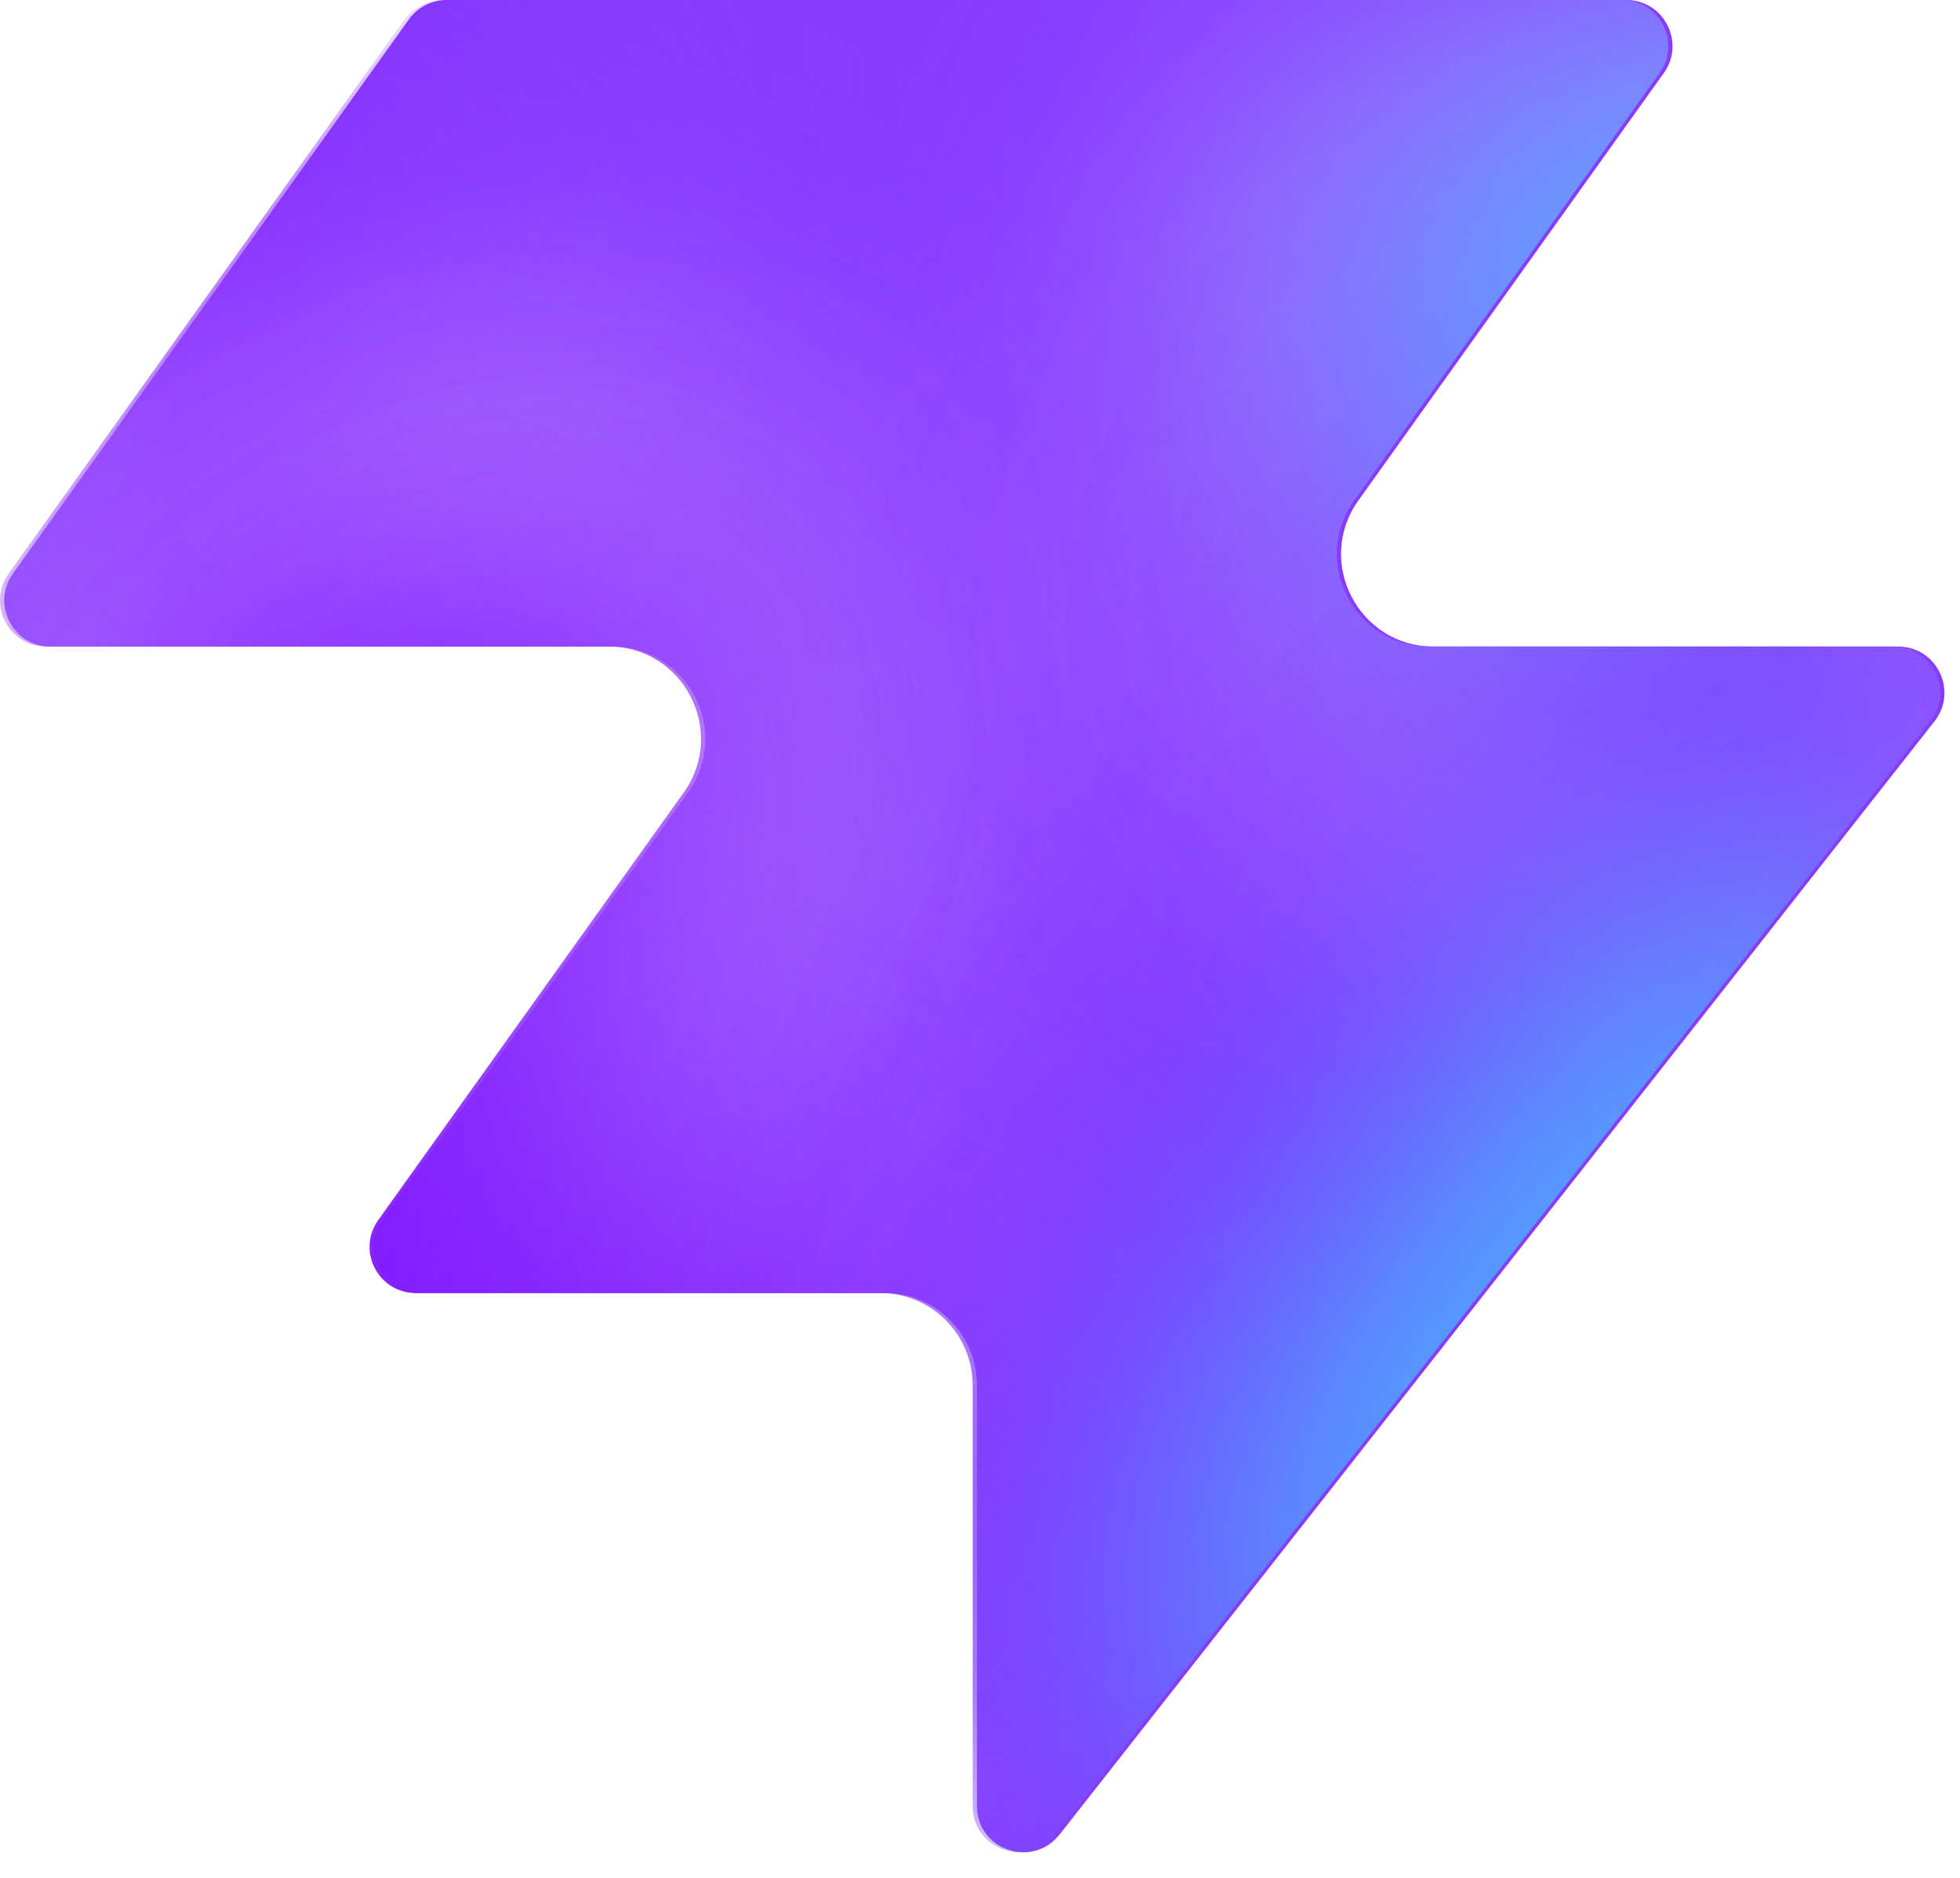
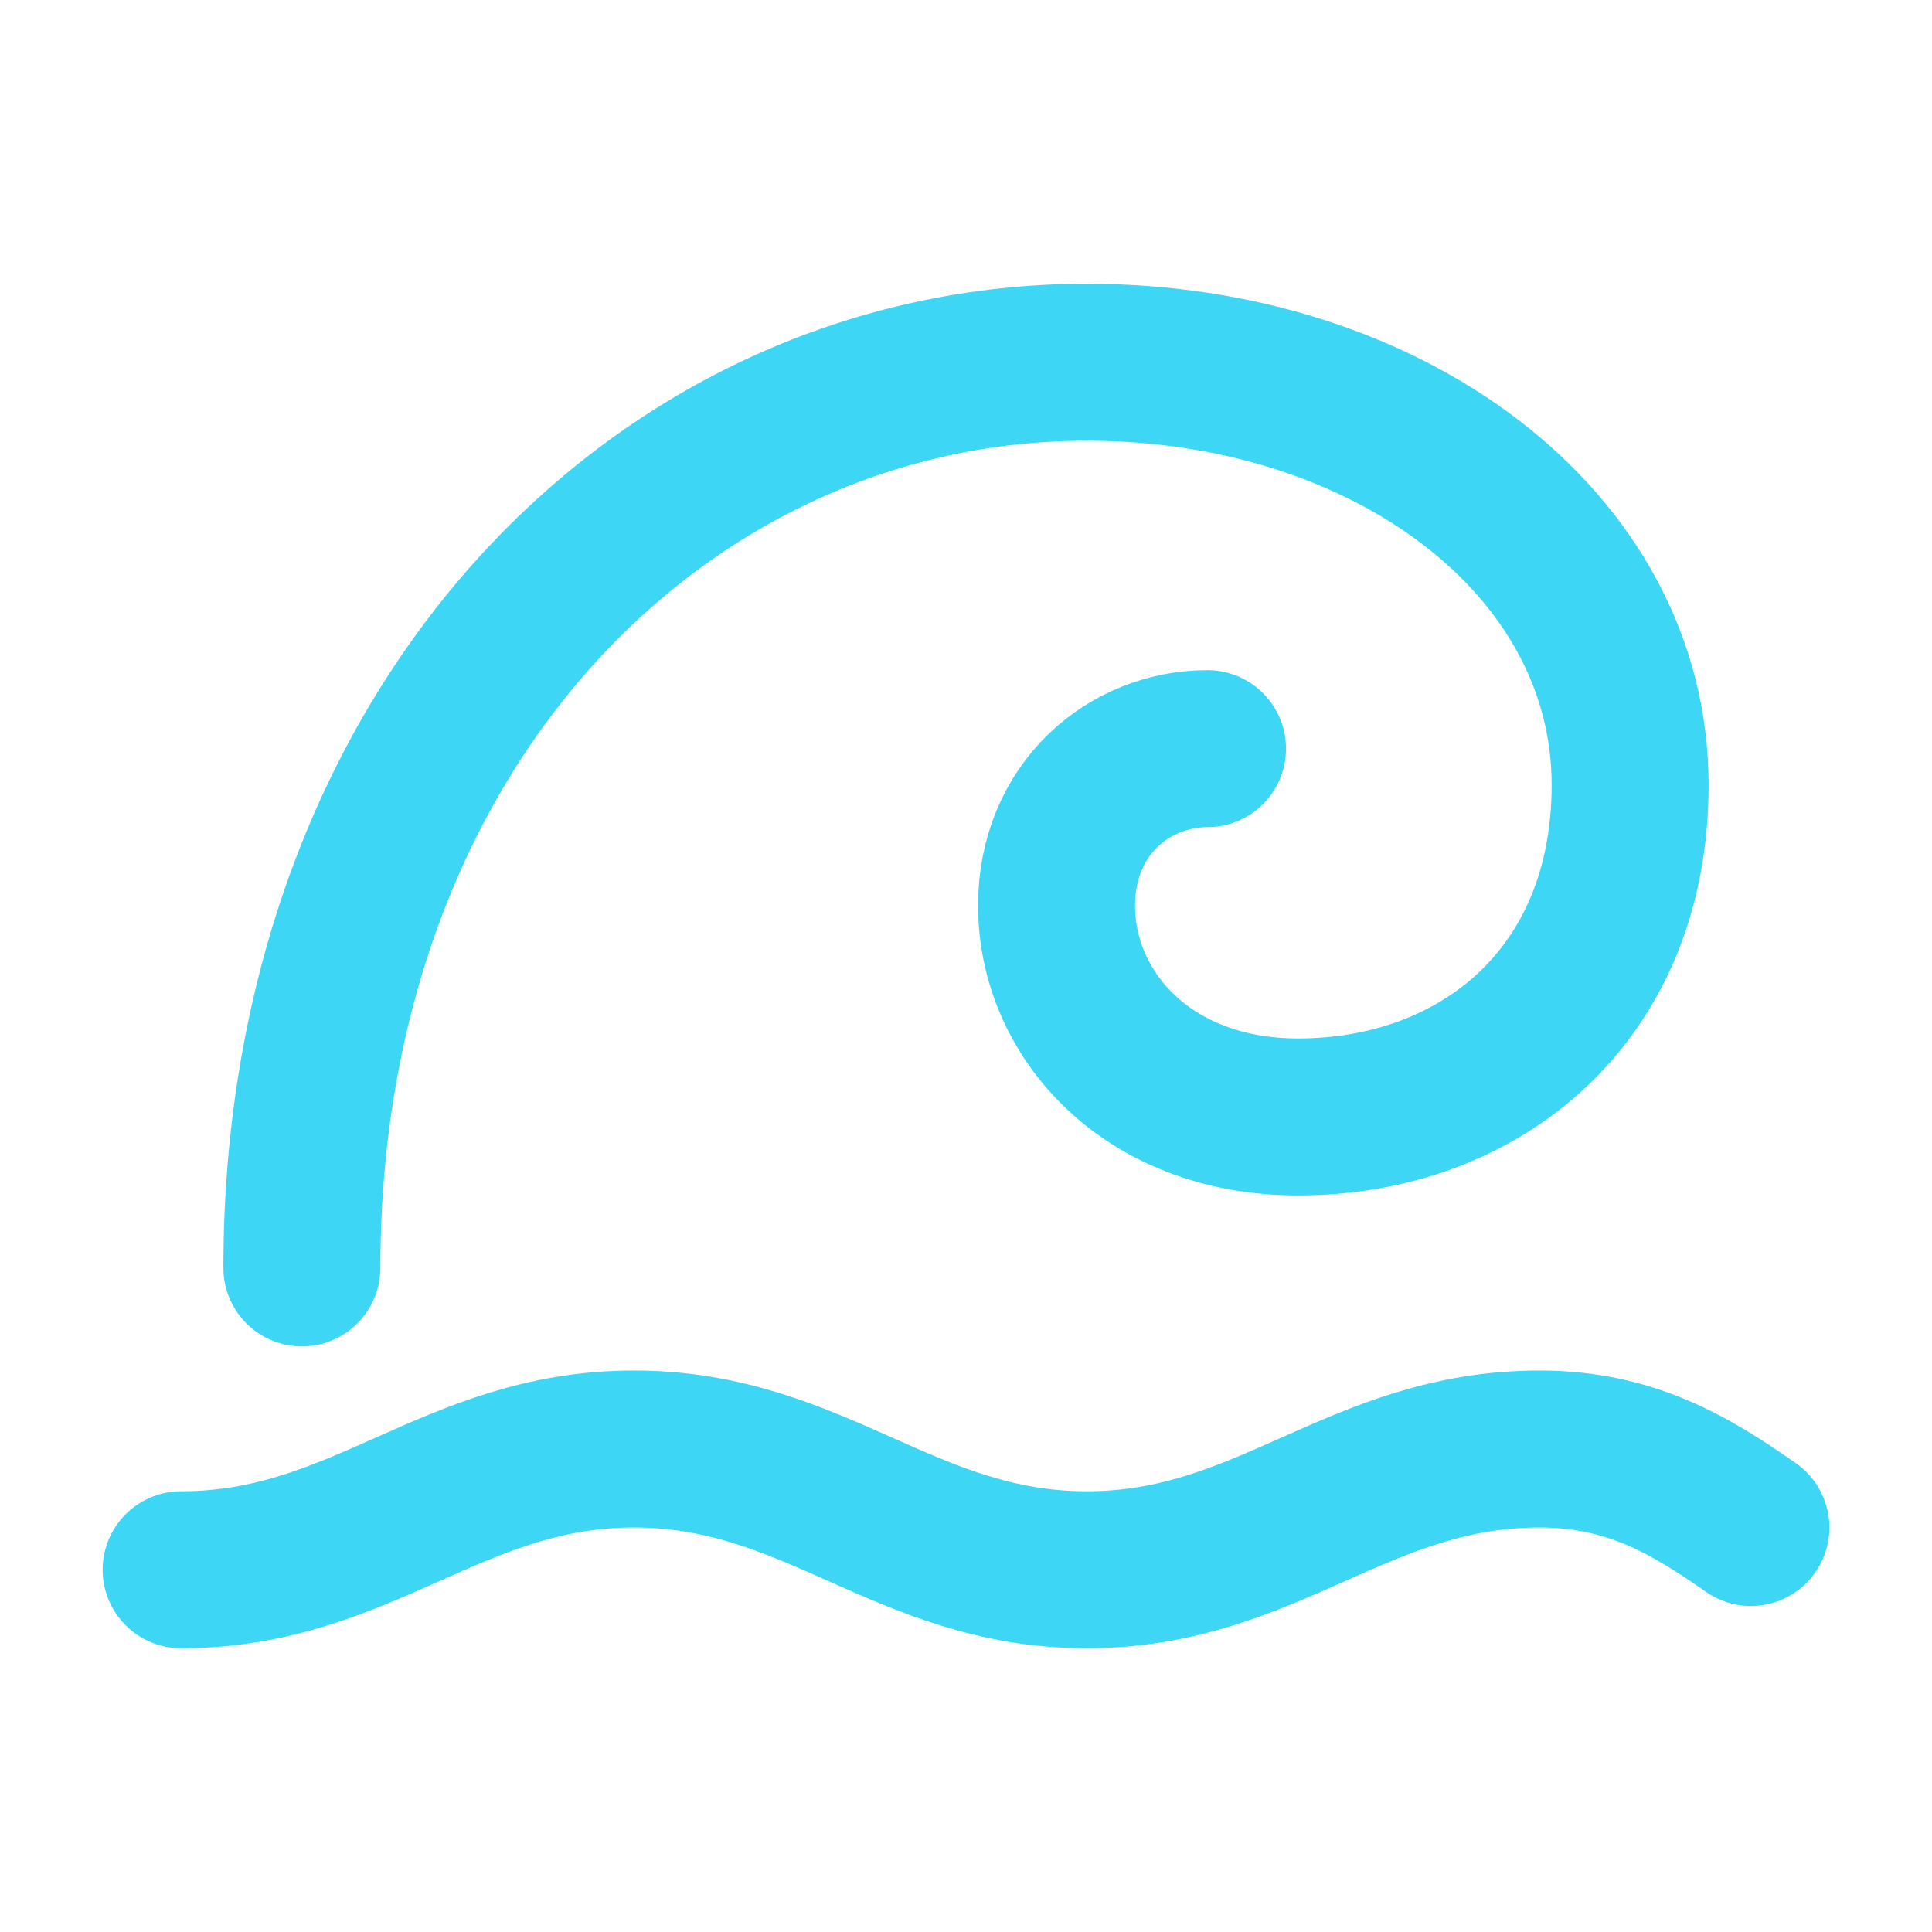
- <svg xmlns="http://www.w3.org/2000/svg" width="48" height="46" fill="none" viewBox="0 0 48 46">
-   <path fill="#863bff" d="M25.946 44.938c-.664.845-2.021.375-2.021-.698V33.937a2.26 2.26 0 0 0-2.262-2.262H10.287c-.92 0-1.456-1.04-.92-1.788l7.48-10.471c1.07-1.497 0-3.578-1.842-3.578H1.237c-.92 0-1.456-1.04-.92-1.788L10.013.474c.214-.297.556-.474.92-.474h28.894c.92 0 1.456 1.04.92 1.788l-7.48 10.471c-1.07 1.498 0 3.579 1.842 3.579h11.377c.943 0 1.473 1.088.89 1.83L25.947 44.94z" style="fill:#863bff;fill:color(display-p3 .525 .23 1);fill-opacity:1" />
-   <mask id="a" width="48" height="46" x="0" y="0" maskUnits="userSpaceOnUse" style="mask-type:alpha">
-     <path fill="#000" d="M25.842 44.938c-.664.844-2.021.375-2.021-.698V33.937a2.26 2.26 0 0 0-2.262-2.262H10.183c-.92 0-1.456-1.04-.92-1.788l7.48-10.471c1.07-1.498 0-3.579-1.842-3.579H1.133c-.92 0-1.456-1.04-.92-1.787L9.91.473c.214-.297.556-.474.92-.474h28.894c.92 0 1.456 1.04.92 1.788l-7.48 10.471c-1.07 1.498 0 3.578 1.842 3.578h11.377c.943 0 1.473 1.088.89 1.832L25.843 44.94z" style="fill:#000;fill-opacity:1" />
-   </mask>
-   <g mask="url(#a)">
-     <g filter="url(#b)">
-       <ellipse cx="5.508" cy="14.704" fill="#ede6ff" rx="5.508" ry="14.704" style="fill:#ede6ff;fill:color(display-p3 .927 .903 1);fill-opacity:1" transform="matrix(.00324 1 1 -.00324 -4.47 31.516)" />
-     </g>
-     <g filter="url(#c)">
-       <ellipse cx="10.399" cy="29.851" fill="#ede6ff" rx="10.399" ry="29.851" style="fill:#ede6ff;fill:color(display-p3 .927 .903 1);fill-opacity:1" transform="matrix(.00324 1 1 -.00324 -39.328 7.883)" />
-     </g>
-     <g filter="url(#d)">
-       <ellipse cx="5.508" cy="30.487" fill="#7e14ff" rx="5.508" ry="30.487" style="fill:#7e14ff;fill:color(display-p3 .492 .077 1);fill-opacity:1" transform="rotate(89.814 -25.913 -14.639)scale(1 -1)" />
-     </g>
-     <g filter="url(#e)">
-       <ellipse cx="5.508" cy="30.599" fill="#7e14ff" rx="5.508" ry="30.599" style="fill:#7e14ff;fill:color(display-p3 .492 .077 1);fill-opacity:1" transform="rotate(89.814 -32.644 -3.334)scale(1 -1)" />
-     </g>
-     <g filter="url(#f)">
-       <ellipse cx="5.508" cy="30.599" fill="#7e14ff" rx="5.508" ry="30.599" style="fill:#7e14ff;fill:color(display-p3 .492 .077 1);fill-opacity:1" transform="matrix(.00324 1 1 -.00324 -34.34 30.47)" />
-     </g>
-     <g filter="url(#g)">
-       <ellipse cx="14.072" cy="22.078" fill="#ede6ff" rx="14.072" ry="22.078" style="fill:#ede6ff;fill:color(display-p3 .927 .903 1);fill-opacity:1" transform="rotate(93.35 24.506 48.493)scale(-1 1)" />
-     </g>
-     <g filter="url(#h)">
-       <ellipse cx="3.47" cy="21.501" fill="#7e14ff" rx="3.47" ry="21.501" style="fill:#7e14ff;fill:color(display-p3 .492 .077 1);fill-opacity:1" transform="rotate(89.009 28.708 47.59)scale(-1 1)" />
-     </g>
-     <g filter="url(#i)">
-       <ellipse cx="3.47" cy="21.501" fill="#7e14ff" rx="3.47" ry="21.501" style="fill:#7e14ff;fill:color(display-p3 .492 .077 1);fill-opacity:1" transform="rotate(89.009 28.708 47.59)scale(-1 1)" />
-     </g>
-     <g filter="url(#j)">
-       <ellipse cx=".387" cy="8.972" fill="#7e14ff" rx="4.407" ry="29.108" style="fill:#7e14ff;fill:color(display-p3 .492 .077 1);fill-opacity:1" transform="rotate(39.51 .387 8.972)" />
-     </g>
-     <g filter="url(#k)">
-       <ellipse cx="47.523" cy="-6.092" fill="#7e14ff" rx="4.407" ry="29.108" style="fill:#7e14ff;fill:color(display-p3 .492 .077 1);fill-opacity:1" transform="rotate(37.892 47.523 -6.092)" />
-     </g>
-     <g filter="url(#l)">
-       <ellipse cx="41.412" cy="6.333" fill="#47bfff" rx="5.971" ry="9.665" style="fill:#47bfff;fill:color(display-p3 .28 .748 1);fill-opacity:1" transform="rotate(37.892 41.412 6.333)" />
-     </g>
-     <g filter="url(#m)">
-       <ellipse cx="-1.879" cy="38.332" fill="#7e14ff" rx="4.407" ry="29.108" style="fill:#7e14ff;fill:color(display-p3 .492 .077 1);fill-opacity:1" transform="rotate(37.892 -1.88 38.332)" />
-     </g>
-     <g filter="url(#n)">
-       <ellipse cx="-1.879" cy="38.332" fill="#7e14ff" rx="4.407" ry="29.108" style="fill:#7e14ff;fill:color(display-p3 .492 .077 1);fill-opacity:1" transform="rotate(37.892 -1.88 38.332)" />
-     </g>
-     <g filter="url(#o)">
-       <ellipse cx="35.651" cy="29.907" fill="#7e14ff" rx="4.407" ry="29.108" style="fill:#7e14ff;fill:color(display-p3 .492 .077 1);fill-opacity:1" transform="rotate(37.892 35.651 29.907)" />
-     </g>
-     <g filter="url(#p)">
-       <ellipse cx="38.418" cy="32.4" fill="#47bfff" rx="5.971" ry="15.297" style="fill:#47bfff;fill:color(display-p3 .28 .748 1);fill-opacity:1" transform="rotate(37.892 38.418 32.4)" />
-     </g>
-   </g>
-   <defs>
-     <filter id="b" width="60.045" height="41.654" x="-19.77" y="16.149" color-interpolation-filters="sRGB" filterUnits="userSpaceOnUse">
-       <feFlood flood-opacity="0" result="BackgroundImageFix" />
-       <feBlend in="SourceGraphic" in2="BackgroundImageFix" result="shape" />
-       <feGaussianBlur result="effect1_foregroundBlur_2002_17158" stdDeviation="7.659" />
-     </filter>
-     <filter id="c" width="90.34" height="51.437" x="-54.613" y="-7.533" color-interpolation-filters="sRGB" filterUnits="userSpaceOnUse">
-       <feFlood flood-opacity="0" result="BackgroundImageFix" />
-       <feBlend in="SourceGraphic" in2="BackgroundImageFix" result="shape" />
-       <feGaussianBlur result="effect1_foregroundBlur_2002_17158" stdDeviation="7.659" />
-     </filter>
-     <filter id="d" width="79.355" height="29.4" x="-49.64" y="2.03" color-interpolation-filters="sRGB" filterUnits="userSpaceOnUse">
-       <feFlood flood-opacity="0" result="BackgroundImageFix" />
-       <feBlend in="SourceGraphic" in2="BackgroundImageFix" result="shape" />
-       <feGaussianBlur result="effect1_foregroundBlur_2002_17158" stdDeviation="4.596" />
-     </filter>
-     <filter id="e" width="79.579" height="29.4" x="-45.045" y="20.029" color-interpolation-filters="sRGB" filterUnits="userSpaceOnUse">
-       <feFlood flood-opacity="0" result="BackgroundImageFix" />
-       <feBlend in="SourceGraphic" in2="BackgroundImageFix" result="shape" />
-       <feGaussianBlur result="effect1_foregroundBlur_2002_17158" stdDeviation="4.596" />
-     </filter>
-     <filter id="f" width="79.579" height="29.4" x="-43.513" y="21.178" color-interpolation-filters="sRGB" filterUnits="userSpaceOnUse">
-       <feFlood flood-opacity="0" result="BackgroundImageFix" />
-       <feBlend in="SourceGraphic" in2="BackgroundImageFix" result="shape" />
-       <feGaussianBlur result="effect1_foregroundBlur_2002_17158" stdDeviation="4.596" />
-     </filter>
-     <filter id="g" width="74.749" height="58.852" x="15.756" y="-17.901" color-interpolation-filters="sRGB" filterUnits="userSpaceOnUse">
-       <feFlood flood-opacity="0" result="BackgroundImageFix" />
-       <feBlend in="SourceGraphic" in2="BackgroundImageFix" result="shape" />
-       <feGaussianBlur result="effect1_foregroundBlur_2002_17158" stdDeviation="7.659" />
-     </filter>
-     <filter id="h" width="61.377" height="25.362" x="23.548" y="2.284" color-interpolation-filters="sRGB" filterUnits="userSpaceOnUse">
-       <feFlood flood-opacity="0" result="BackgroundImageFix" />
-       <feBlend in="SourceGraphic" in2="BackgroundImageFix" result="shape" />
-       <feGaussianBlur result="effect1_foregroundBlur_2002_17158" stdDeviation="4.596" />
-     </filter>
-     <filter id="i" width="61.377" height="25.362" x="23.548" y="2.284" color-interpolation-filters="sRGB" filterUnits="userSpaceOnUse">
-       <feFlood flood-opacity="0" result="BackgroundImageFix" />
-       <feBlend in="SourceGraphic" in2="BackgroundImageFix" result="shape" />
-       <feGaussianBlur result="effect1_foregroundBlur_2002_17158" stdDeviation="4.596" />
-     </filter>
-     <filter id="j" width="56.045" height="63.649" x="-27.636" y="-22.853" color-interpolation-filters="sRGB" filterUnits="userSpaceOnUse">
-       <feFlood flood-opacity="0" result="BackgroundImageFix" />
-       <feBlend in="SourceGraphic" in2="BackgroundImageFix" result="shape" />
-       <feGaussianBlur result="effect1_foregroundBlur_2002_17158" stdDeviation="4.596" />
-     </filter>
-     <filter id="k" width="54.814" height="64.646" x="20.116" y="-38.415" color-interpolation-filters="sRGB" filterUnits="userSpaceOnUse">
-       <feFlood flood-opacity="0" result="BackgroundImageFix" />
-       <feBlend in="SourceGraphic" in2="BackgroundImageFix" result="shape" />
-       <feGaussianBlur result="effect1_foregroundBlur_2002_17158" stdDeviation="4.596" />
-     </filter>
-     <filter id="l" width="33.541" height="35.313" x="24.641" y="-11.323" color-interpolation-filters="sRGB" filterUnits="userSpaceOnUse">
-       <feFlood flood-opacity="0" result="BackgroundImageFix" />
-       <feBlend in="SourceGraphic" in2="BackgroundImageFix" result="shape" />
-       <feGaussianBlur result="effect1_foregroundBlur_2002_17158" stdDeviation="4.596" />
-     </filter>
-     <filter id="m" width="54.814" height="64.646" x="-29.286" y="6.009" color-interpolation-filters="sRGB" filterUnits="userSpaceOnUse">
-       <feFlood flood-opacity="0" result="BackgroundImageFix" />
-       <feBlend in="SourceGraphic" in2="BackgroundImageFix" result="shape" />
-       <feGaussianBlur result="effect1_foregroundBlur_2002_17158" stdDeviation="4.596" />
-     </filter>
-     <filter id="n" width="54.814" height="64.646" x="-29.286" y="6.009" color-interpolation-filters="sRGB" filterUnits="userSpaceOnUse">
-       <feFlood flood-opacity="0" result="BackgroundImageFix" />
-       <feBlend in="SourceGraphic" in2="BackgroundImageFix" result="shape" />
-       <feGaussianBlur result="effect1_foregroundBlur_2002_17158" stdDeviation="4.596" />
-     </filter>
-     <filter id="o" width="54.814" height="64.646" x="8.244" y="-2.416" color-interpolation-filters="sRGB" filterUnits="userSpaceOnUse">
-       <feFlood flood-opacity="0" result="BackgroundImageFix" />
-       <feBlend in="SourceGraphic" in2="BackgroundImageFix" result="shape" />
-       <feGaussianBlur result="effect1_foregroundBlur_2002_17158" stdDeviation="4.596" />
-     </filter>
-     <filter id="p" width="39.409" height="43.623" x="18.713" y="10.588" color-interpolation-filters="sRGB" filterUnits="userSpaceOnUse">
-       <feFlood flood-opacity="0" result="BackgroundImageFix" />
-       <feBlend in="SourceGraphic" in2="BackgroundImageFix" result="shape" />
-       <feGaussianBlur result="effect1_foregroundBlur_2002_17158" stdDeviation="4.596" />
-     </filter>
-   </defs>
+ <svg xmlns="http://www.w3.org/2000/svg" width="32" height="32" viewBox="0 0 32 32" fill="none" stroke="#3DD6F5" stroke-width="2.6" stroke-linecap="round" stroke-linejoin="round">
+   <path d="M5 21C5 12 11 6 18 6c5 0 9 3 9 7 0 3.5-2.5 5.5-5.5 5.5-2.5 0-4-1.7-4-3.5 0-1.6 1.2-2.6 2.5-2.6" />
+   <path d="M3 26c3 0 4.5-2 7.5-2s4.5 2 7.5 2 4.5-2 7.5-2c1.5 0 2.5.6 3.5 1.3" />
</svg>
